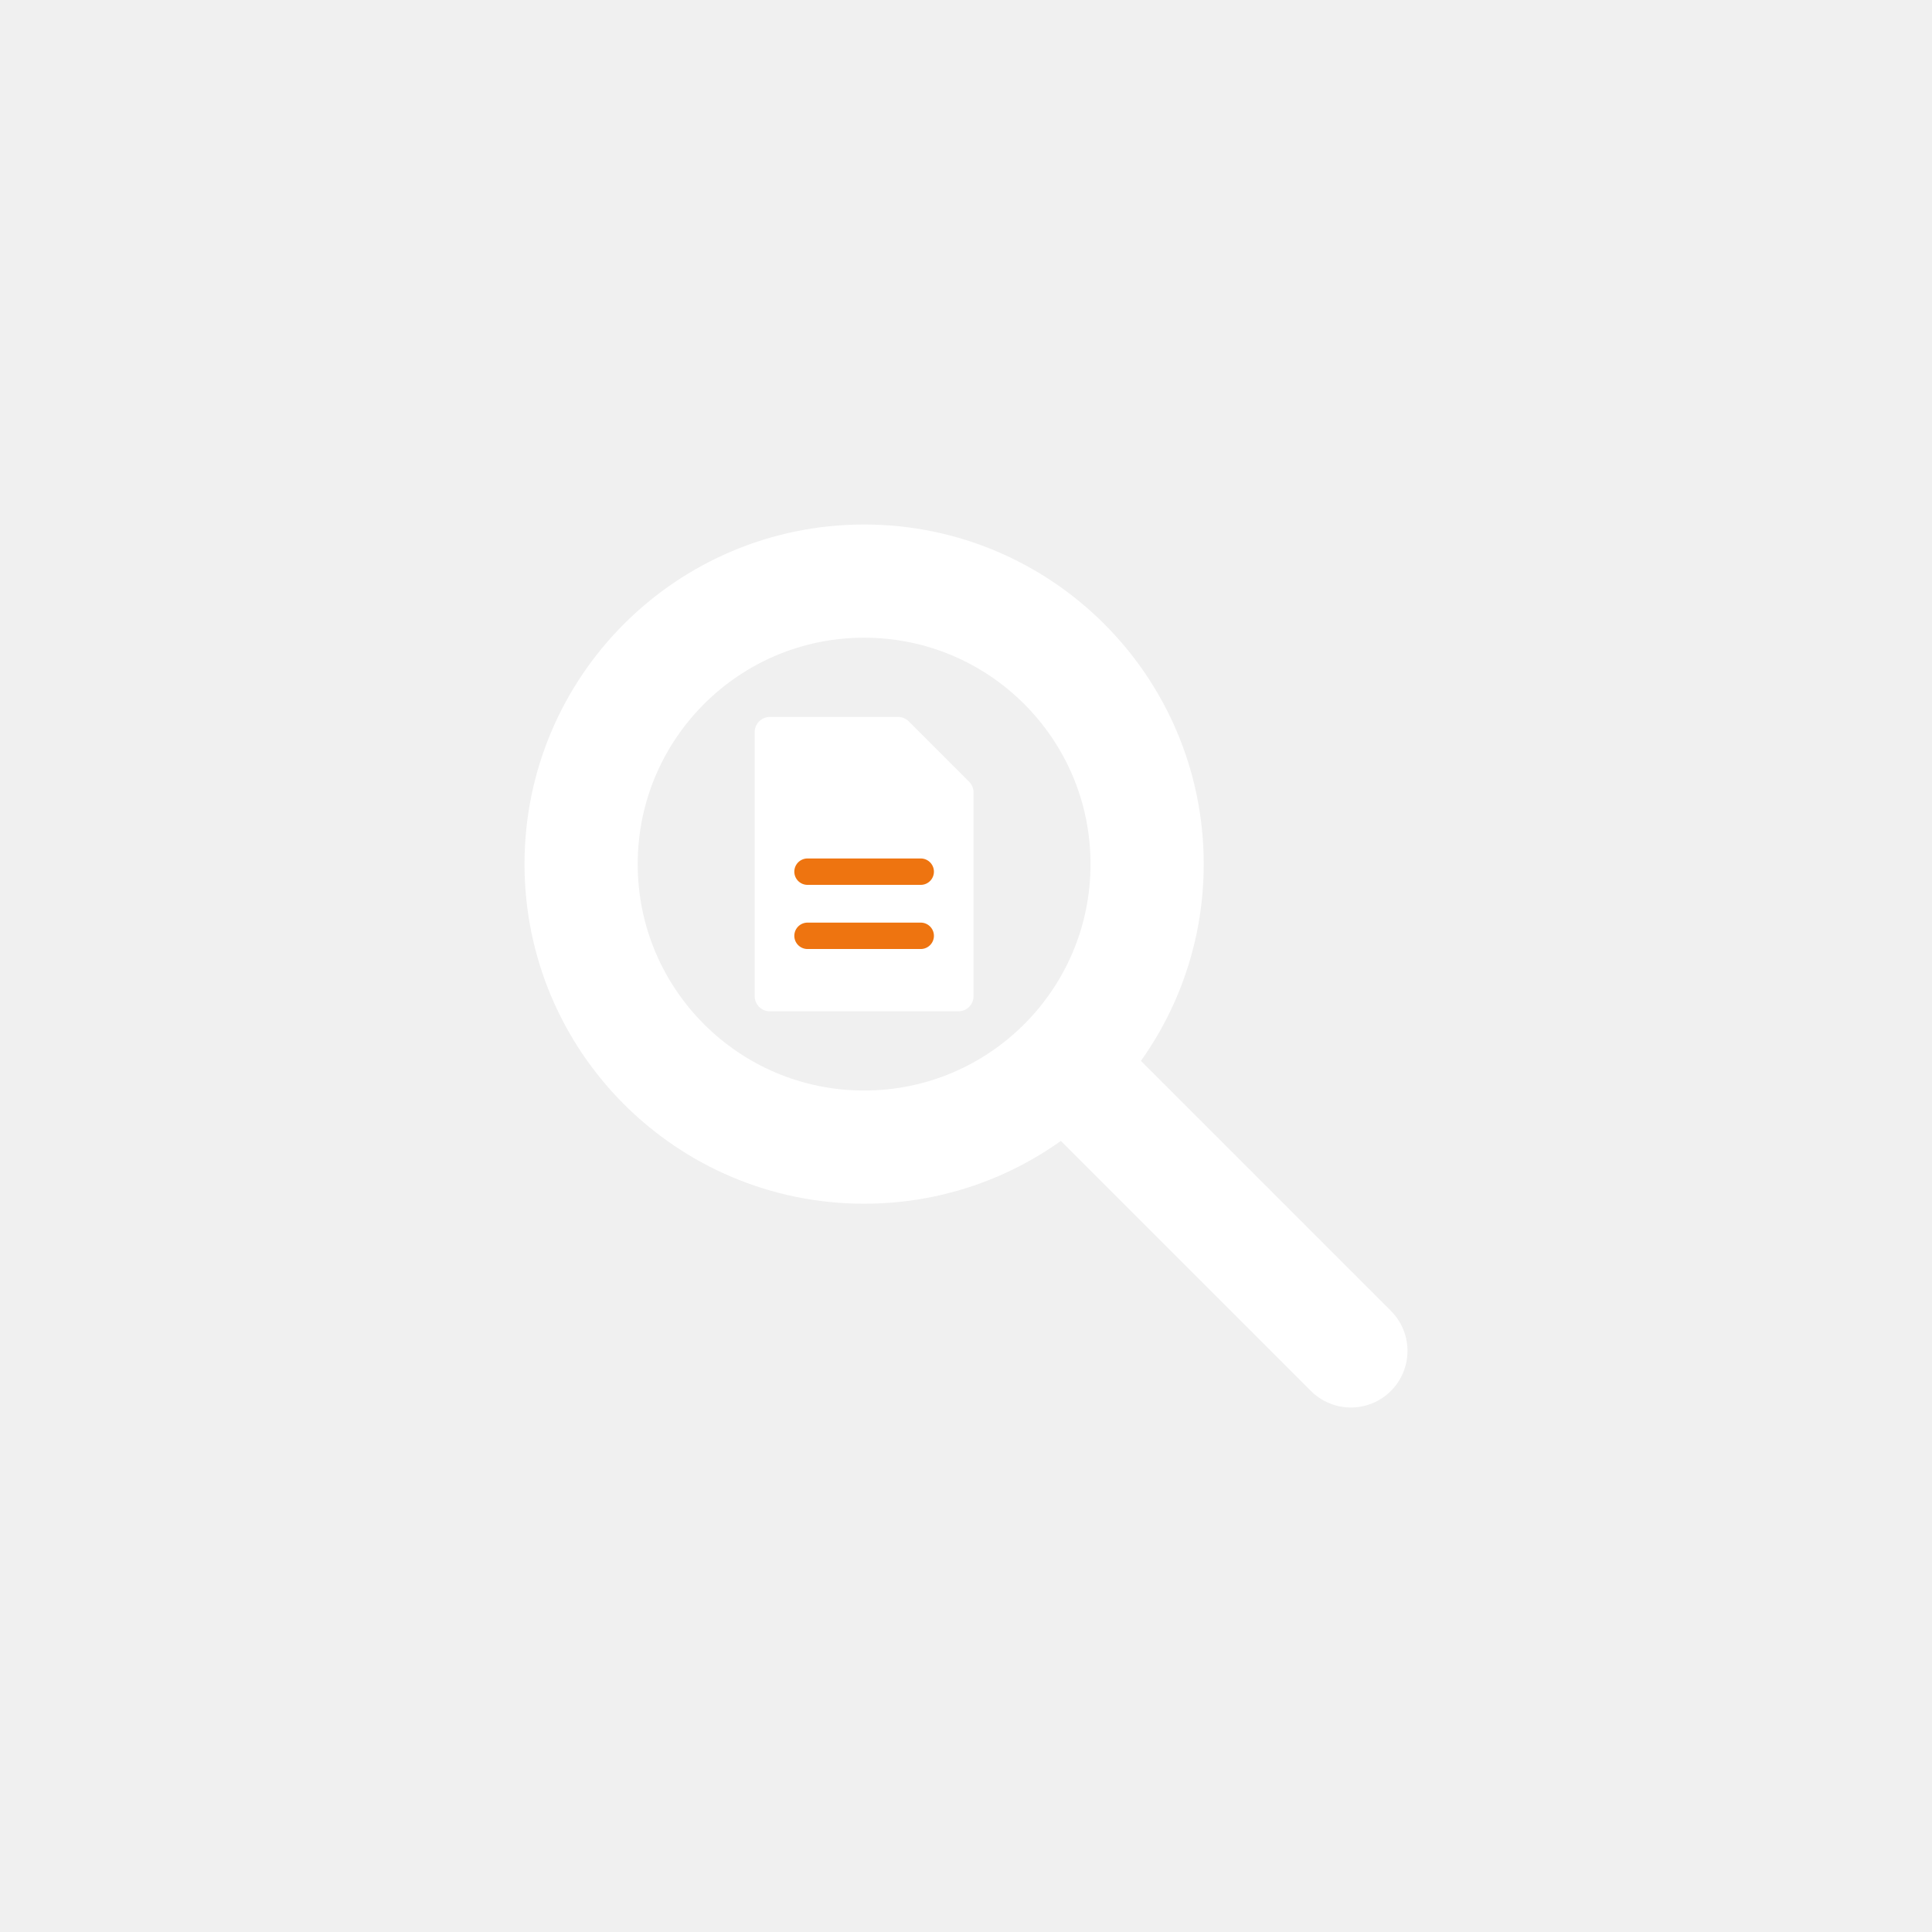
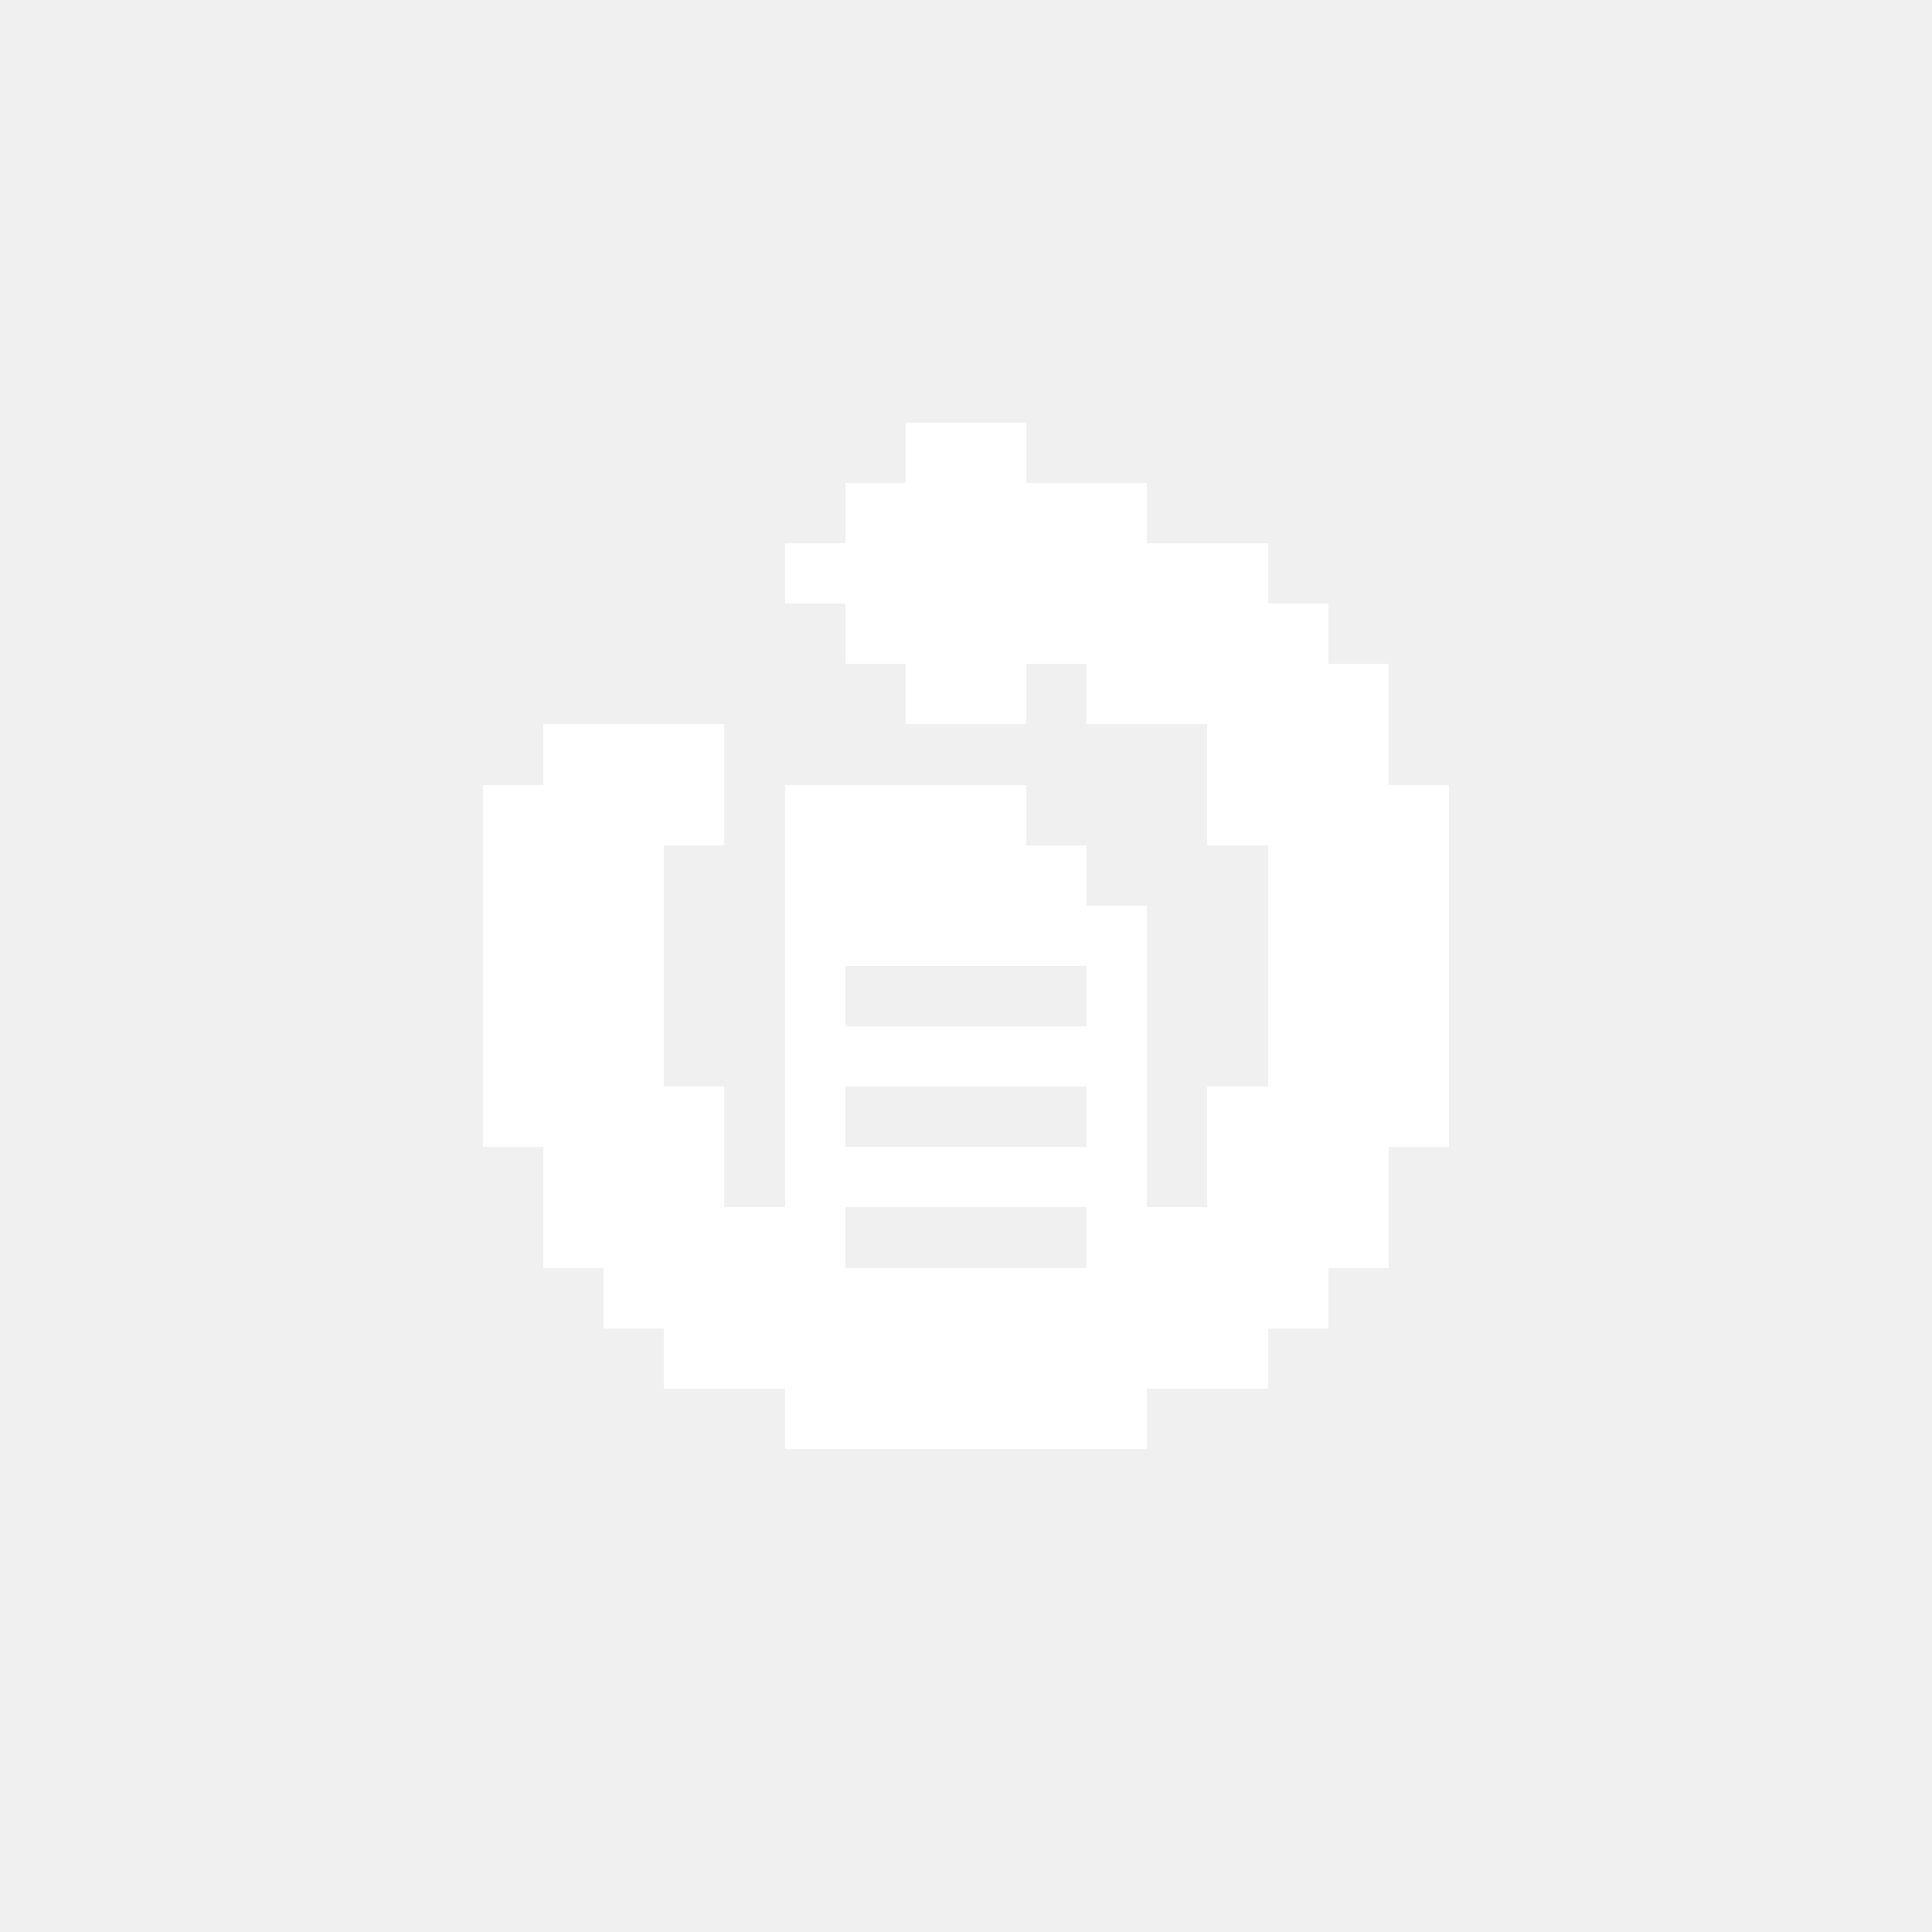
- <svg xmlns="http://www.w3.org/2000/svg" viewBox="0 0 1024 1024" role="img" aria-labelledby="title">
-   <g>
-     <g fill="none" stroke="#ffffff" stroke-width="60" stroke-linecap="round" stroke-linejoin="round">
-       <circle cx="458" cy="458" r="150" />
-       <path d="M566 566L716 716" />
-       <path d="M408 388H476L508 420V528H408Z" fill="#ffffff" stroke-width="16" />
-       <path d="M428 462H488M428 496H488" stroke="#EE7410" stroke-width="14" />
-     </g>
-   </g>
+ <svg xmlns="http://www.w3.org/2000/svg" viewBox="0 0 1024 1024" shape-rendering="crispEdges">
+   <path fill="#FFFFFF" d="M480 224h64v32h-64zM448 256h160v32h-160zM416 288h256v32h-256zM448 320h256v32h-256zM480 352h64v32h-64zM576 352h160v32h-160zM288 384h96v32h-96zM640 384h96v32h-96zM256 416h128v32h-128zM640 416h128v32h-128zM256 448h96v128h-96zM672 448h96v128h-96zM256 576h128v32h-128zM640 576h128v32h-128zM288 608h96v32h-96zM640 608h96v32h-96zM288 640h160v32h-160zM576 640h160v32h-160zM320 672h384v32h-384zM352 704h320v32h-320zM416 736h192v32h-192zM416 416h128v32h-128zM416 448h160v32h-160zM416 480h192v32h-192zM416 512h32v32h-32zM576 512h32v32h-32zM416 544h192v32h-192zM416 576h32v32h-32zM576 576h32v32h-32zM416 608h192v32h-192z" />
</svg>
